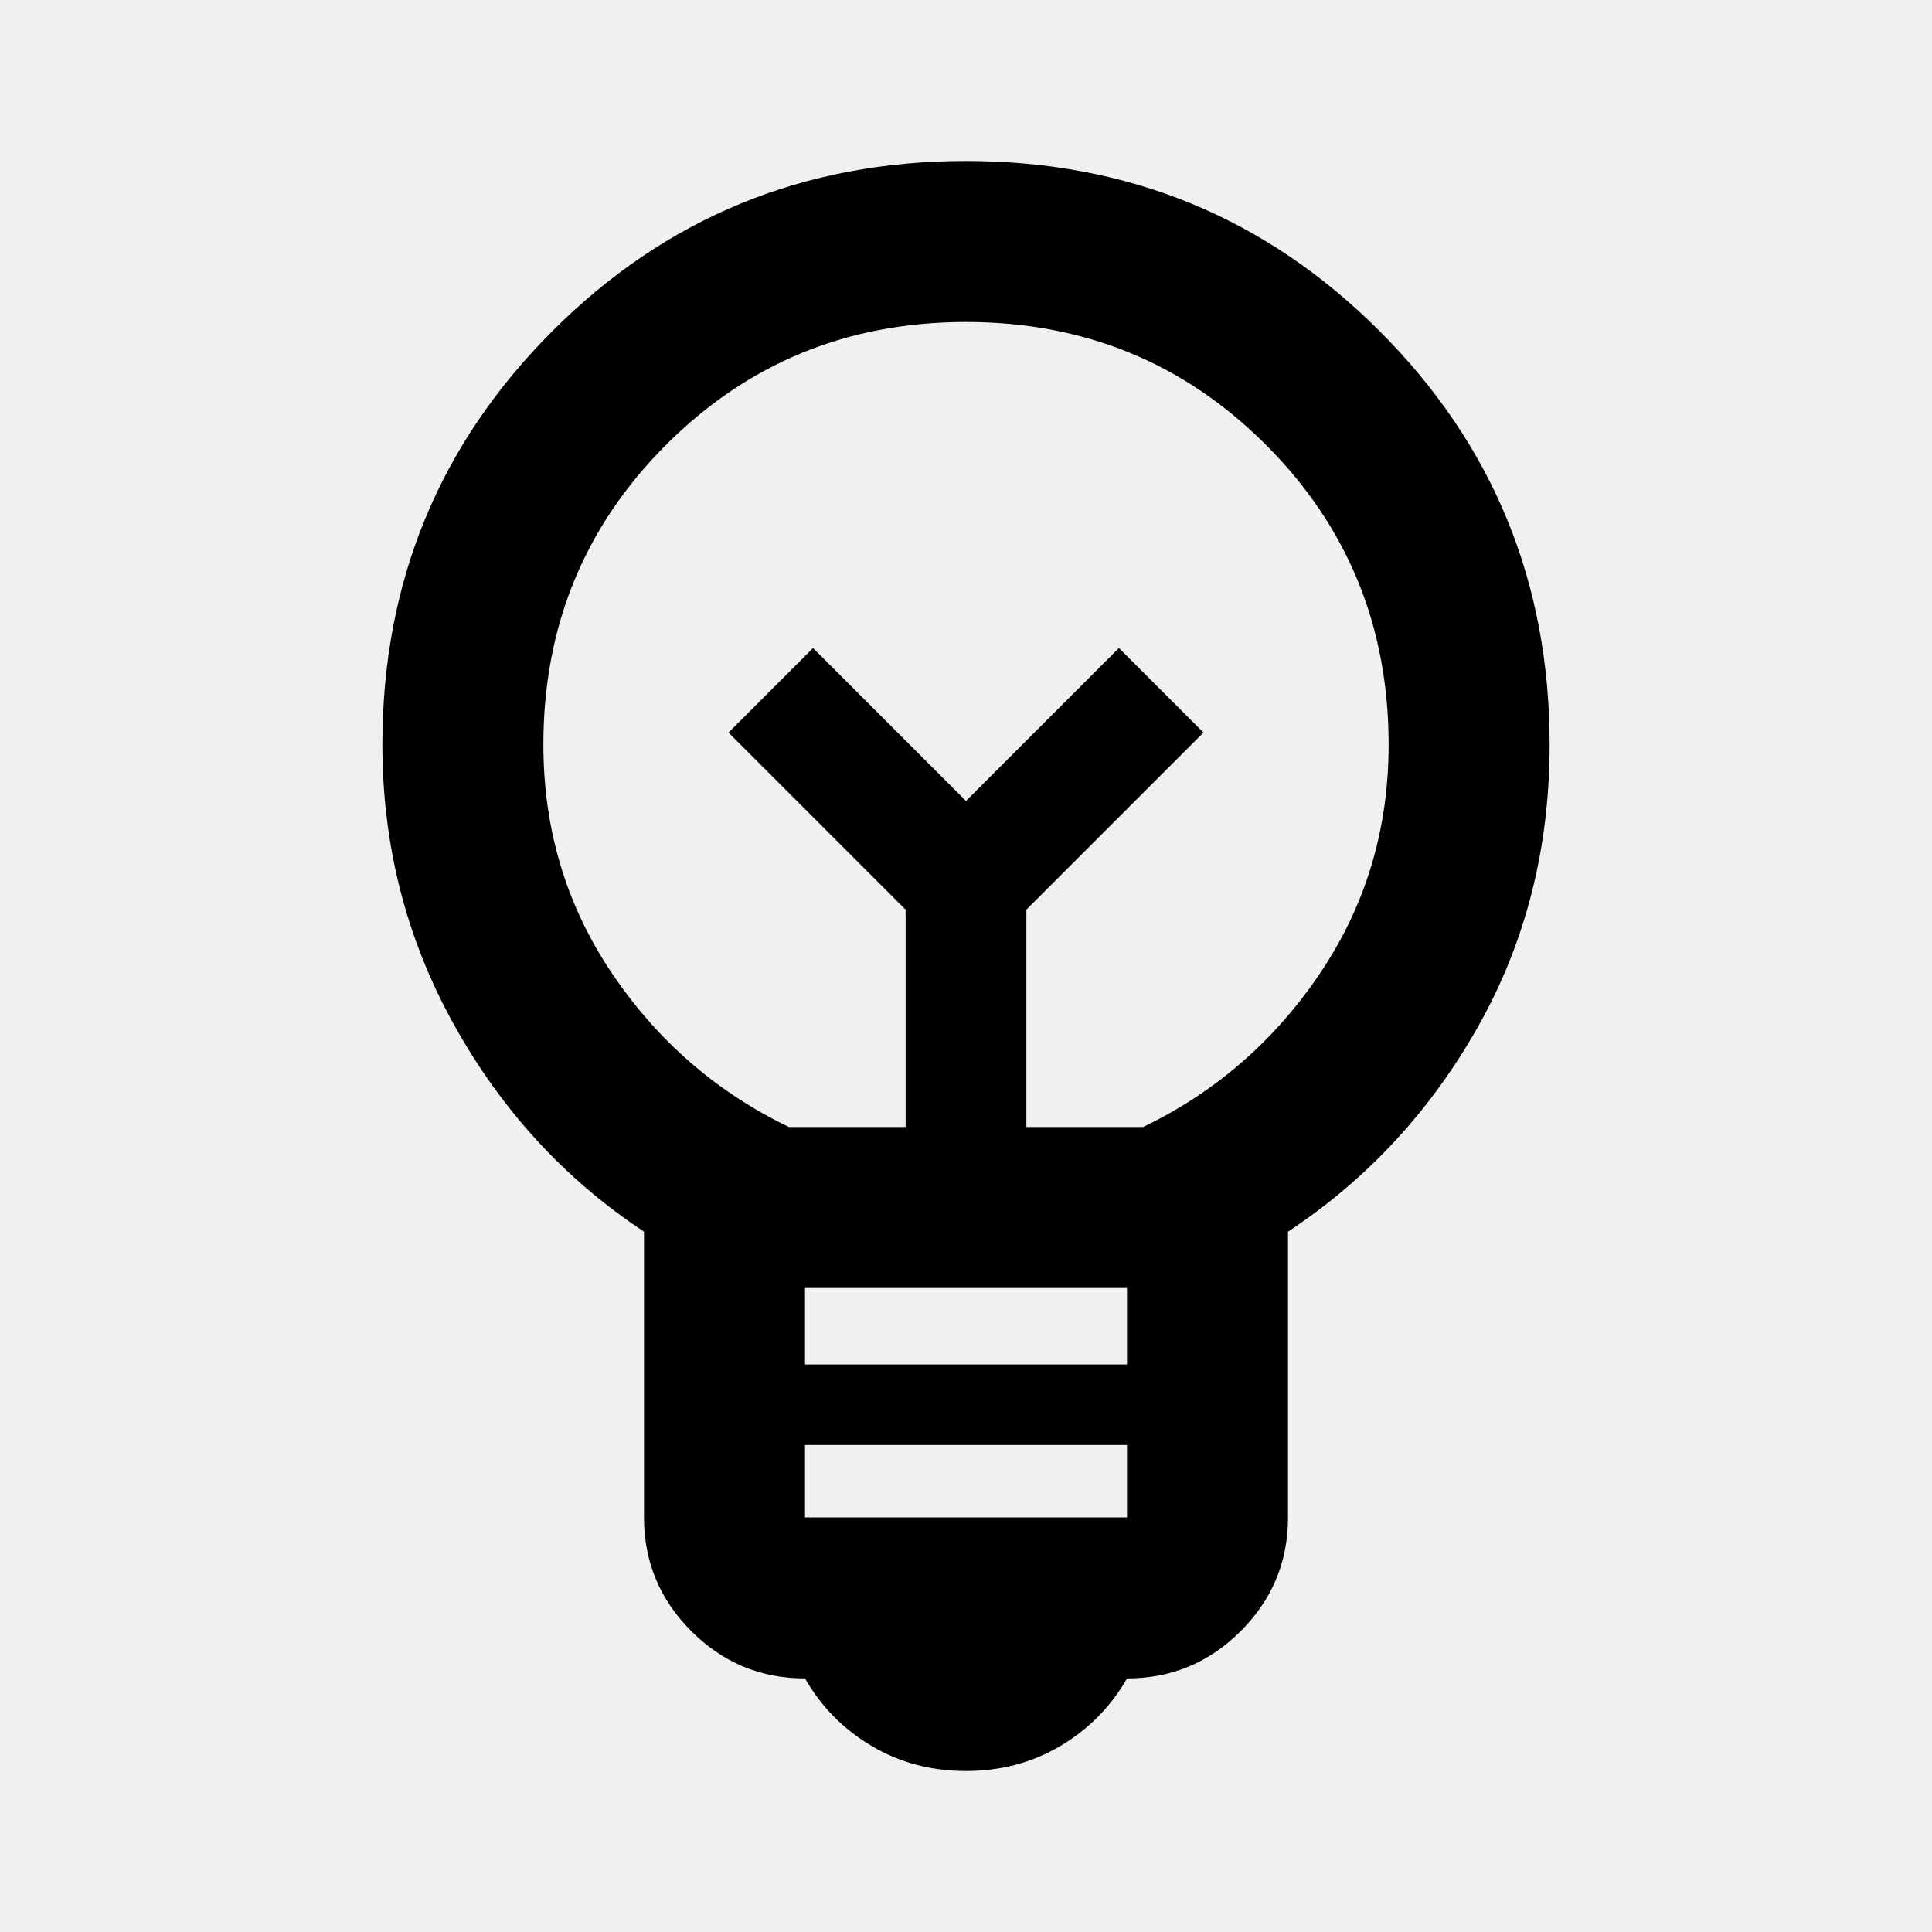
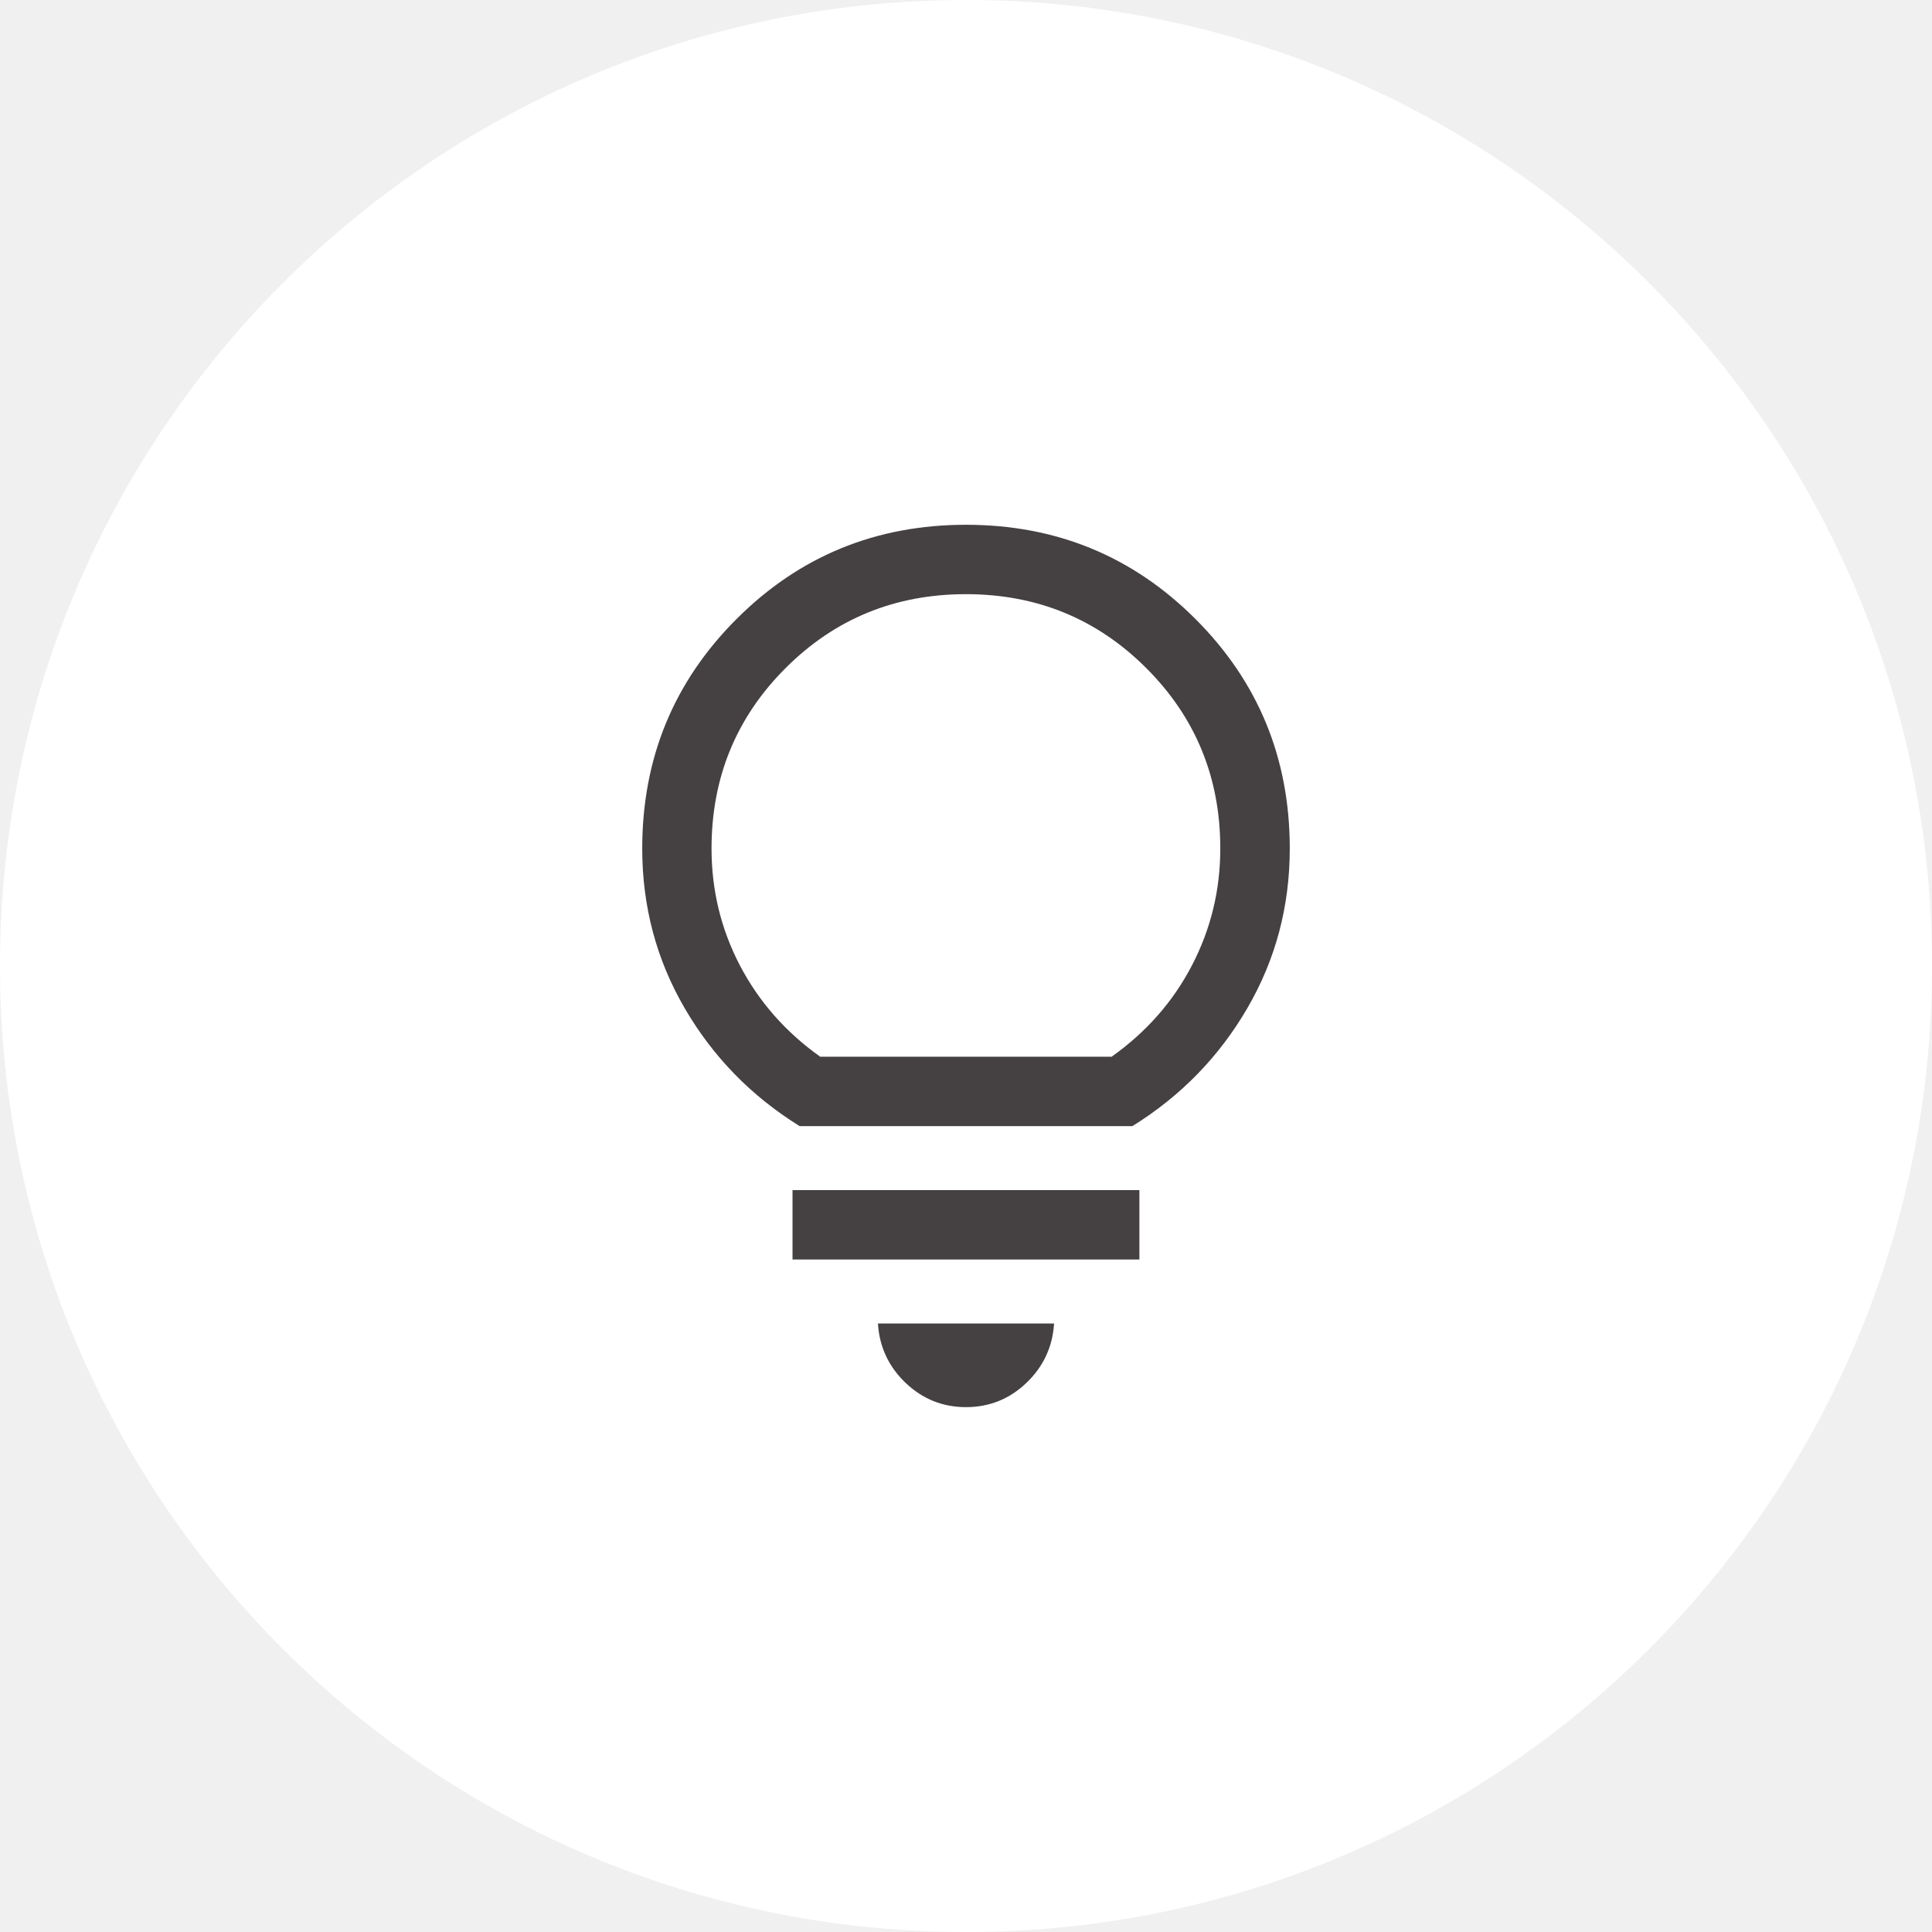
- <svg xmlns="http://www.w3.org/2000/svg" height="24" viewBox="0 -960 960 960" width="24">
-   <rect width="32" height="32" rx="16" fill="white" />
-   <path d="M480-80q-26 0-47-12.5T400-126q-33 0-56.5-23.5T320-206v-142q-59-39-94.5-103T190-590q0-121 84.5-205.5T480-880q121 0 205.5 84.5T770-590q0 77-35.5 140T640-348v142q0 33-23.5 56.5T560-126q-12 21-33 33.5T480-80Zm-80-126h160v-36H400v36Zm0-76h160v-38H400v38Zm-8-118h58v-108l-88-88 42-42 76 76 76-76 42 42-88 88v108h58q54-26 88-76.5T690-590q0-88-61-149t-149-61q-88 0-149 61t-61 149q0 63 34 113.5t88 76.5Zm88-162Zm0-38Z" />
+ <svg xmlns="http://www.w3.org/2000/svg" id="Ebene_1" data-name="Ebene 1" viewBox="0 0 24 24">
+   <circle class="svg-background" fill="white" cx="12" cy="12" r="12" />
+   <path fill="#454142" class="cls-1" d="m12,17.48c-.29,0-.54-.101-.751-.302-.21-.201-.325-.447-.343-.737h2.188c-.018.29-.133.536-.343.737-.21.201-.461.302-.751.302Zm-2.155-1.834v-.862h4.309v.862h-4.309Zm.088-1.657c-.602-.374-1.078-.863-1.429-1.467-.351-.604-.526-1.264-.526-1.981,0-1.12.39-2.07,1.171-2.851.781-.781,1.731-1.171,2.851-1.171s2.07.39,2.851,1.171c.781.781,1.171,1.731,1.171,2.851,0,.717-.175,1.377-.526,1.981-.351.604-.827,1.093-1.429,1.467h-4.132Zm.256-.862h3.62c.431-.306.764-.685.998-1.135s.352-.934.352-1.451c0-.881-.306-1.628-.919-2.241s-1.36-.919-2.241-.919-1.628.306-2.241.919-.919,1.36-.919,2.241c0,.517.117,1.001.352,1.451s.567.828.998,1.135Z" />
</svg>
